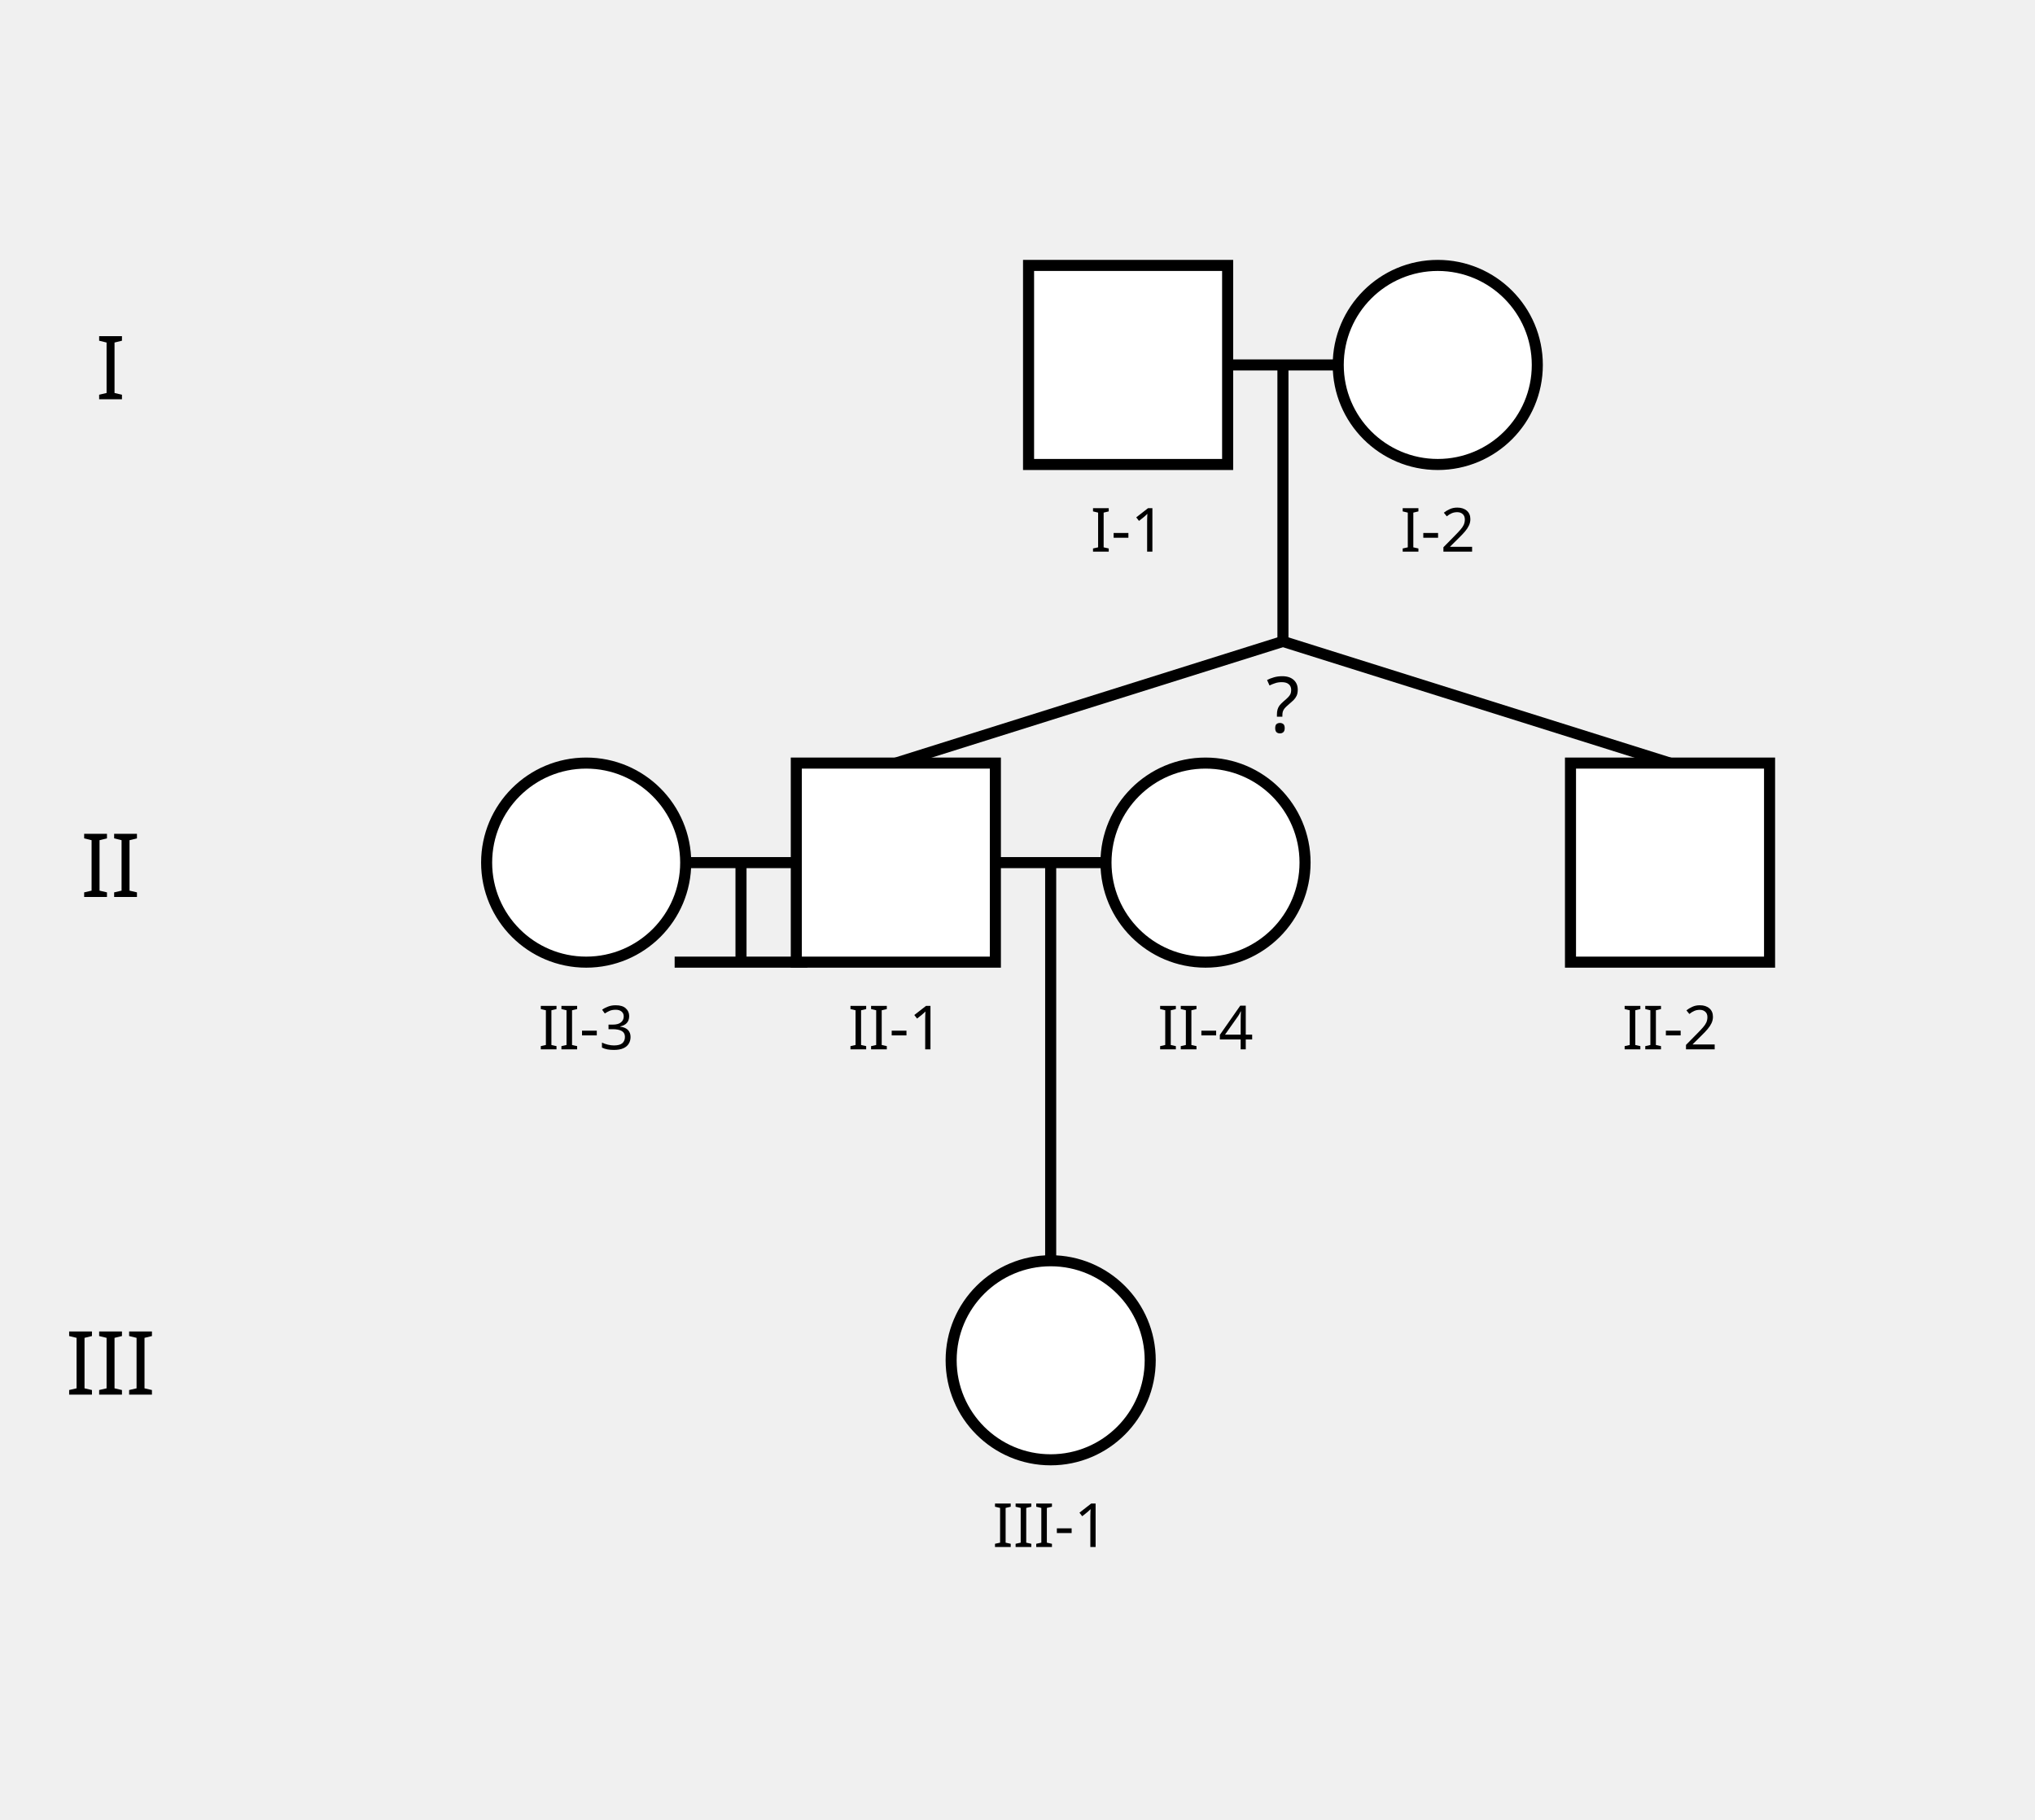
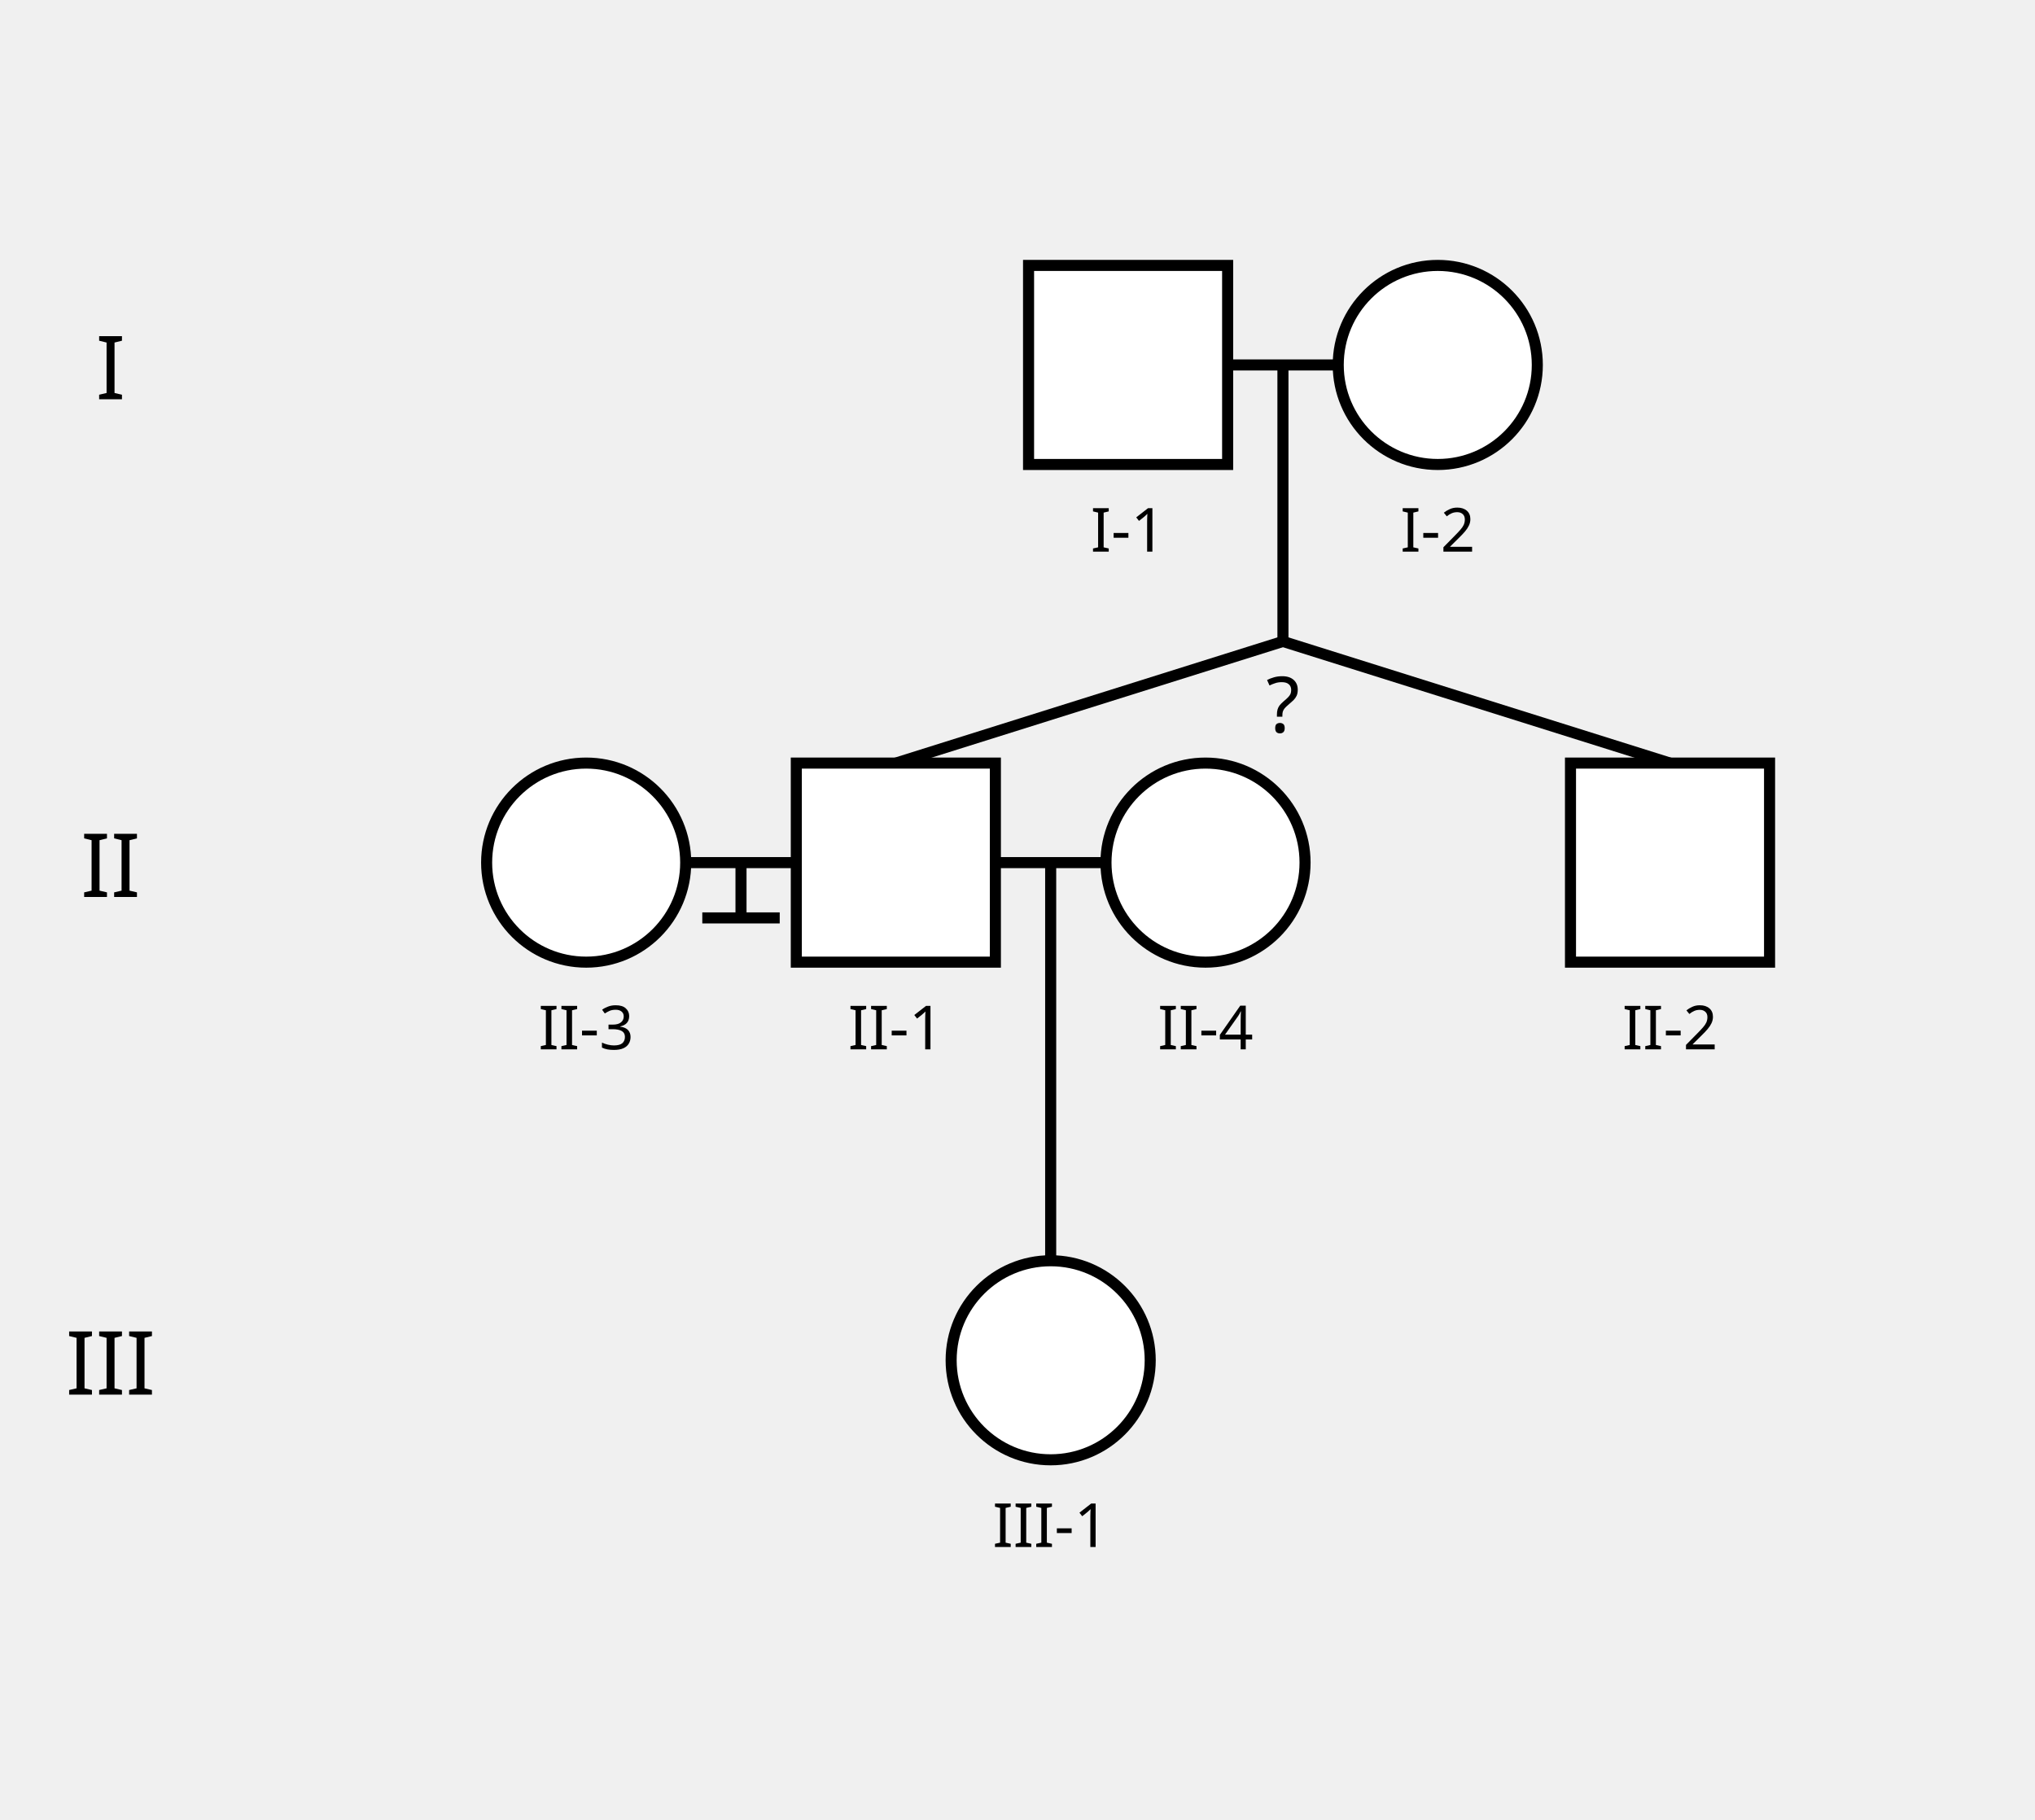
<svg xmlns="http://www.w3.org/2000/svg" width="368" height="329" viewBox="0 0 368 329" class="pedigree" data-title="Twins of unknown zygosity; the elder has two partners, one of them standing between the co-twins" data-conditions="[]">
  <g class="generation" data-generation="1">
    <text x="20" y="66" font-family="sans-serif" font-size="16" fill="#000000" text-anchor="middle" dominant-baseline="central">I</text>
  </g>
  <g class="generation" data-generation="2">
    <text x="20" y="156" font-family="sans-serif" font-size="16" fill="#000000" text-anchor="middle" dominant-baseline="central">II</text>
  </g>
  <g class="generation" data-generation="3">
    <text x="20" y="246" font-family="sans-serif" font-size="16" fill="#000000" text-anchor="middle" dominant-baseline="central">III</text>
  </g>
  <g class="mating" data-partners="I-1 I-2">
    <line x1="222" y1="66" x2="242" y2="66" stroke="#000000" stroke-width="2" />
    <line class="hit" x1="222" y1="66" x2="242" y2="66" stroke="none" stroke-width="12" pointer-events="stroke" />
  </g>
  <g class="mating childless-by-choice" data-partners="II-3 II-1">
    <line x1="124" y1="156" x2="144" y2="156" stroke="#000000" stroke-width="2" />
-     <line x1="134" y1="156" x2="134" y2="174" stroke="#000000" stroke-width="2" />
-     <line x1="122" y1="174" x2="146" y2="174" stroke="#000000" stroke-width="2" />
+     <line x1="134" y1="156" x2="134" y2="166" stroke="#000000" stroke-width="2" />
+     <line x1="127" y1="166" x2="141" y2="166" stroke="#000000" stroke-width="2" />
    <line class="hit" x1="124" y1="156" x2="144" y2="156" stroke="none" stroke-width="12" pointer-events="stroke" />
  </g>
  <g class="mating" data-partners="II-1 II-4">
    <line x1="180" y1="156" x2="200" y2="156" stroke="#000000" stroke-width="2" />
    <line class="hit" x1="180" y1="156" x2="200" y2="156" stroke="none" stroke-width="12" pointer-events="stroke" />
  </g>
  <g class="sibship" data-parents="I-1 I-2" data-children="II-1 II-2">
    <line x1="232" y1="66" x2="232" y2="116" stroke="#000000" stroke-width="2" />
    <line x1="232" y1="116" x2="162" y2="138" stroke="#000000" stroke-width="2" />
    <line x1="232" y1="116" x2="302" y2="138" stroke="#000000" stroke-width="2" />
    <text x="232" y="127" font-family="sans-serif" font-size="14" fill="#000000" text-anchor="middle" dominant-baseline="central">?</text>
  </g>
  <g class="sibship" data-parents="II-1 II-4" data-children="III-1">
    <line x1="190" y1="156" x2="190" y2="228" stroke="#000000" stroke-width="2" />
  </g>
  <g id="ind-I-1" class="individual" data-position="I-1" data-generation="1" data-index="1" data-gender="man">
    <rect class="backing" x="186" y="48" width="36" height="36" fill="#ffffff" />
    <rect class="symbol" x="186" y="48" width="36" height="36" fill="none" stroke="#000000" stroke-width="2" />
    <text class="label" x="204" y="95.5" font-family="sans-serif" font-size="11" fill="#000000" text-anchor="middle" dominant-baseline="central">I-1</text>
    <rect class="hit" x="186" y="48" width="36" height="53" fill="none" pointer-events="all" />
  </g>
  <g id="ind-I-2" class="individual" data-position="I-2" data-generation="1" data-index="2" data-gender="woman">
    <circle class="backing" cx="260" cy="66" r="18" fill="#ffffff" />
    <circle class="symbol" cx="260" cy="66" r="18" fill="none" stroke="#000000" stroke-width="2" />
    <text class="label" x="260" y="95.5" font-family="sans-serif" font-size="11" fill="#000000" text-anchor="middle" dominant-baseline="central">I-2</text>
    <rect class="hit" x="242" y="48" width="36" height="53" fill="none" pointer-events="all" />
  </g>
  <g id="ind-II-3" class="individual" data-position="II-3" data-generation="2" data-index="3" data-gender="woman">
    <circle class="backing" cx="106" cy="156" r="18" fill="#ffffff" />
    <circle class="symbol" cx="106" cy="156" r="18" fill="none" stroke="#000000" stroke-width="2" />
    <text class="label" x="106" y="185.5" font-family="sans-serif" font-size="11" fill="#000000" text-anchor="middle" dominant-baseline="central">II-3</text>
    <rect class="hit" x="88" y="138" width="36" height="53" fill="none" pointer-events="all" />
  </g>
  <g id="ind-II-1" class="individual" data-position="II-1" data-generation="2" data-index="1" data-gender="man">
    <rect class="backing" x="144" y="138" width="36" height="36" fill="#ffffff" />
    <rect class="symbol" x="144" y="138" width="36" height="36" fill="none" stroke="#000000" stroke-width="2" />
    <text class="label" x="162" y="185.5" font-family="sans-serif" font-size="11" fill="#000000" text-anchor="middle" dominant-baseline="central">II-1</text>
    <rect class="hit" x="144" y="138" width="36" height="53" fill="none" pointer-events="all" />
  </g>
  <g id="ind-II-4" class="individual" data-position="II-4" data-generation="2" data-index="4" data-gender="woman">
    <circle class="backing" cx="218" cy="156" r="18" fill="#ffffff" />
    <circle class="symbol" cx="218" cy="156" r="18" fill="none" stroke="#000000" stroke-width="2" />
    <text class="label" x="218" y="185.5" font-family="sans-serif" font-size="11" fill="#000000" text-anchor="middle" dominant-baseline="central">II-4</text>
    <rect class="hit" x="200" y="138" width="36" height="53" fill="none" pointer-events="all" />
  </g>
  <g id="ind-II-2" class="individual" data-position="II-2" data-generation="2" data-index="2" data-gender="man">
    <rect class="backing" x="284" y="138" width="36" height="36" fill="#ffffff" />
    <rect class="symbol" x="284" y="138" width="36" height="36" fill="none" stroke="#000000" stroke-width="2" />
    <text class="label" x="302" y="185.5" font-family="sans-serif" font-size="11" fill="#000000" text-anchor="middle" dominant-baseline="central">II-2</text>
    <rect class="hit" x="284" y="138" width="36" height="53" fill="none" pointer-events="all" />
  </g>
  <g id="ind-III-1" class="individual" data-position="III-1" data-generation="3" data-index="1" data-gender="woman">
    <circle class="backing" cx="190" cy="246" r="18" fill="#ffffff" />
    <circle class="symbol" cx="190" cy="246" r="18" fill="none" stroke="#000000" stroke-width="2" />
    <text class="label" x="190" y="275.5" font-family="sans-serif" font-size="11" fill="#000000" text-anchor="middle" dominant-baseline="central">III-1</text>
    <rect class="hit" x="172" y="228" width="36" height="53" fill="none" pointer-events="all" />
  </g>
</svg>
